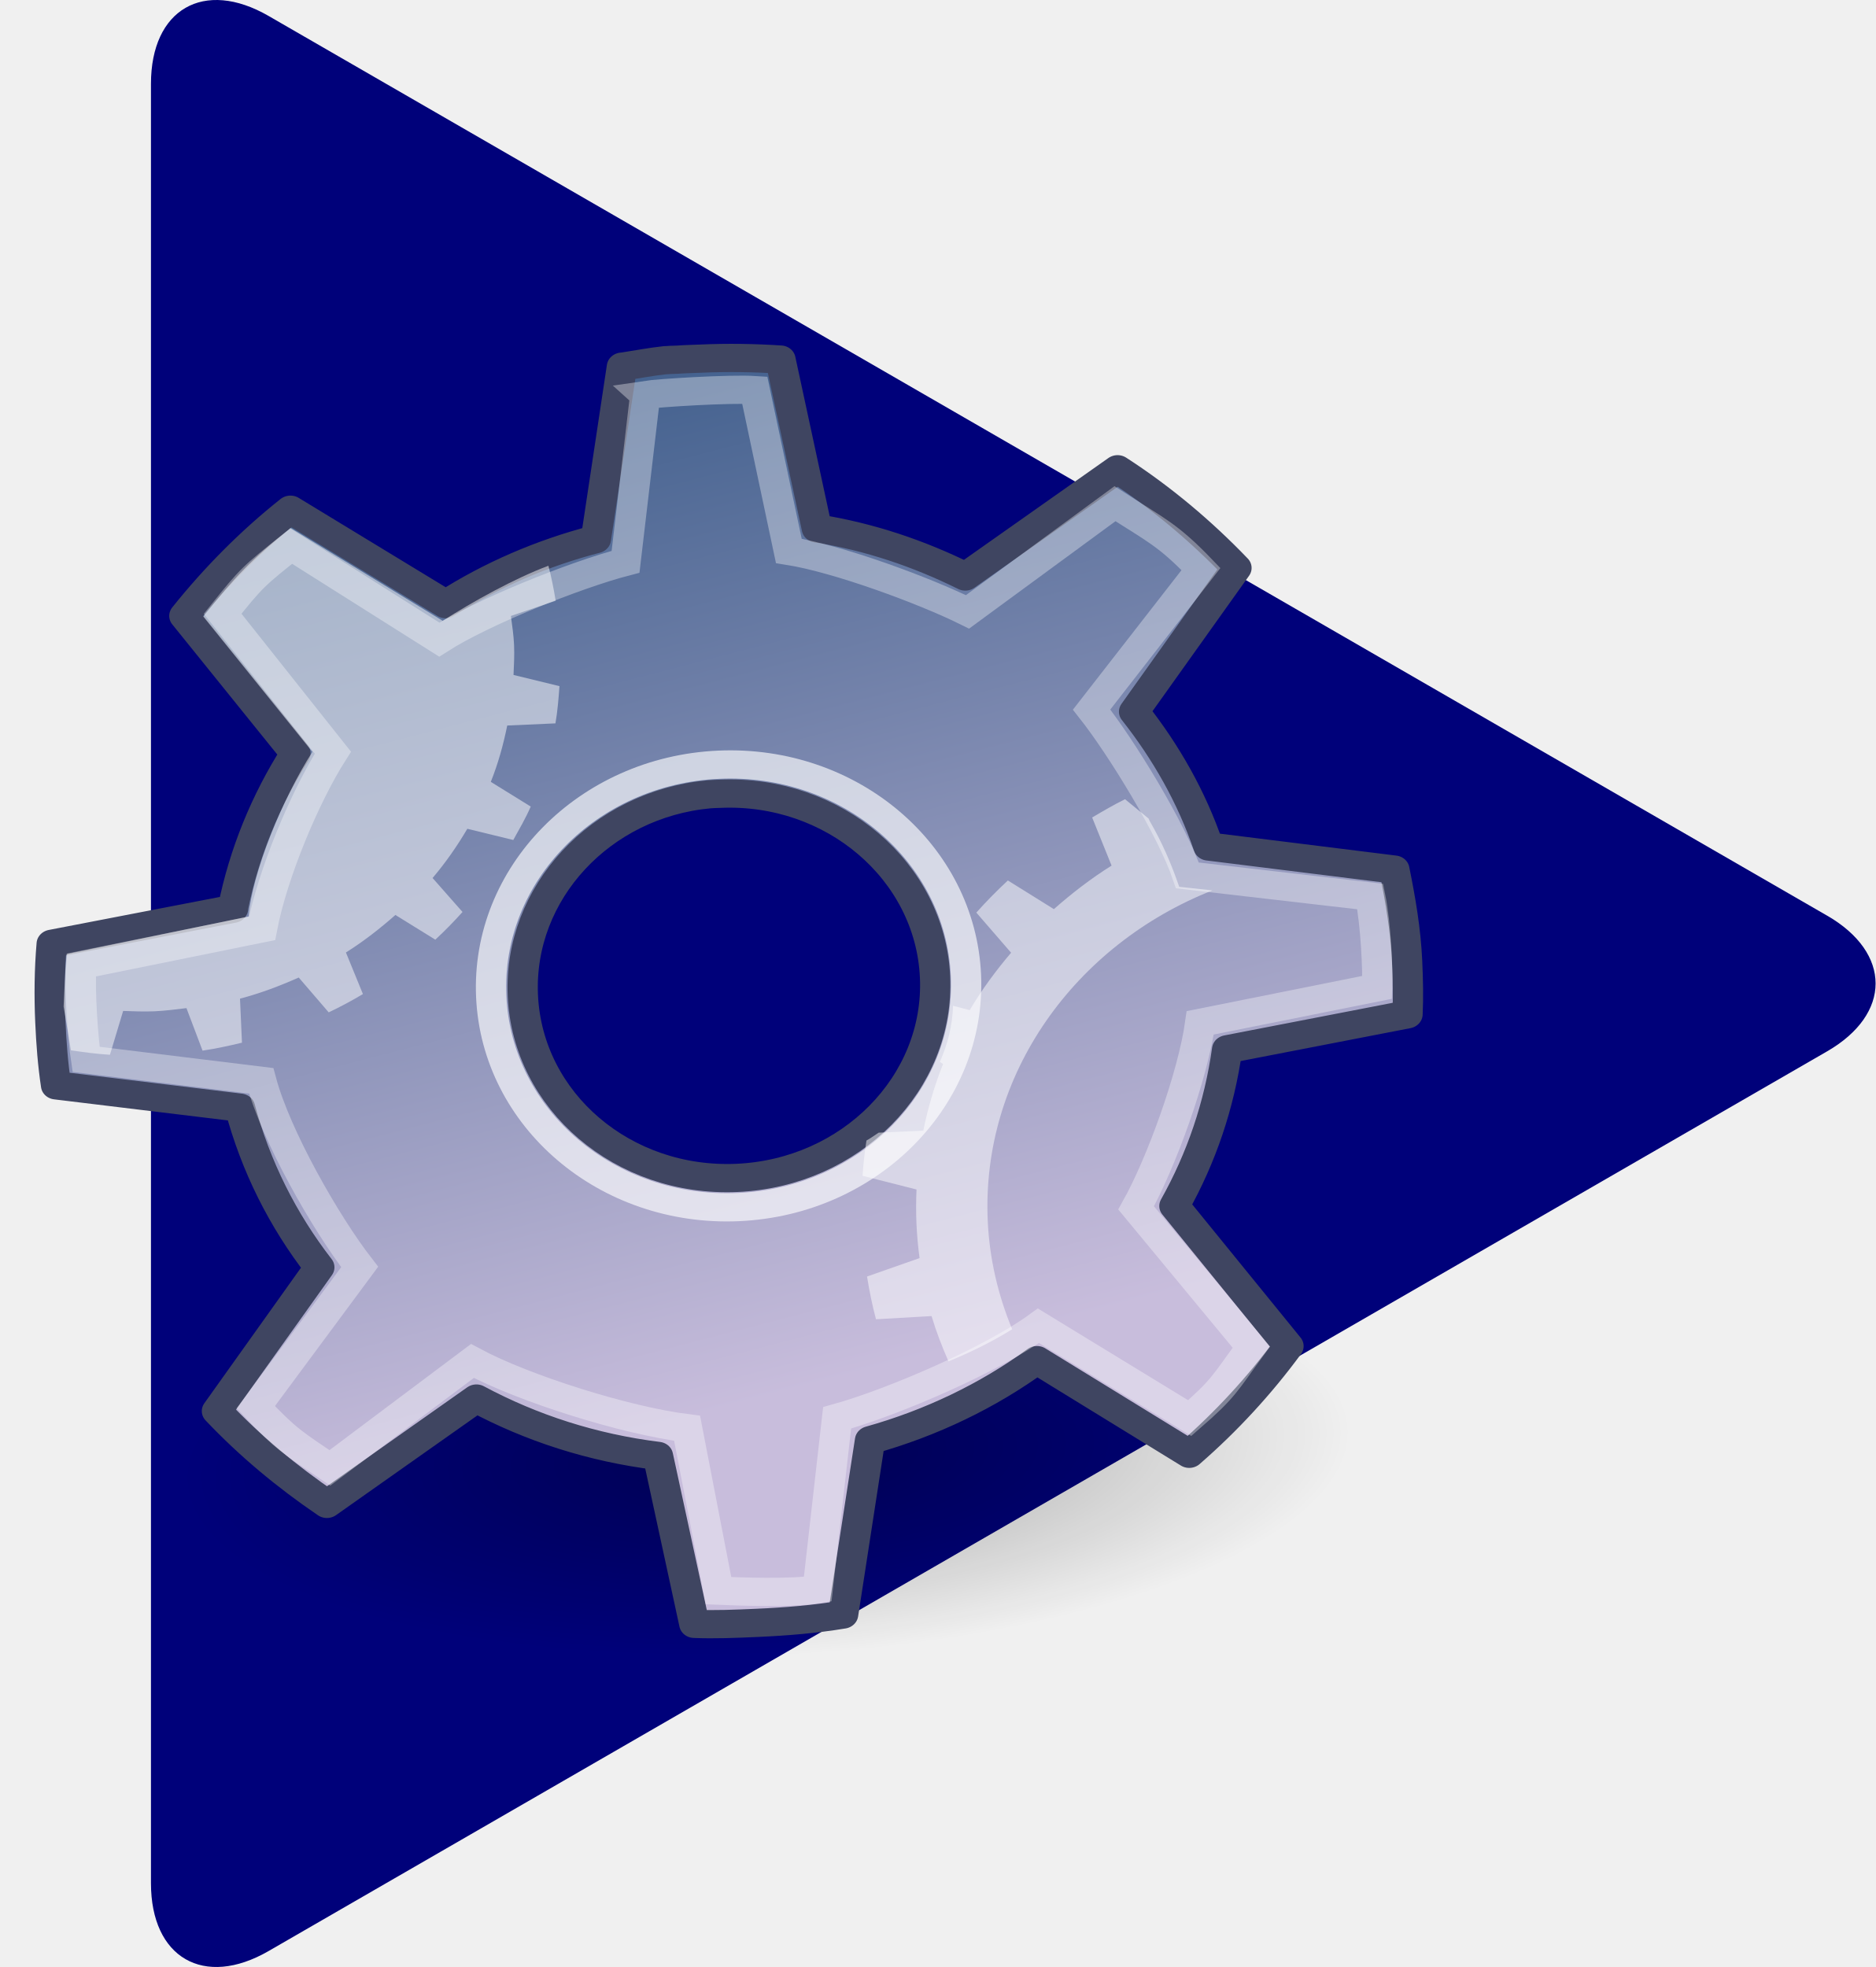
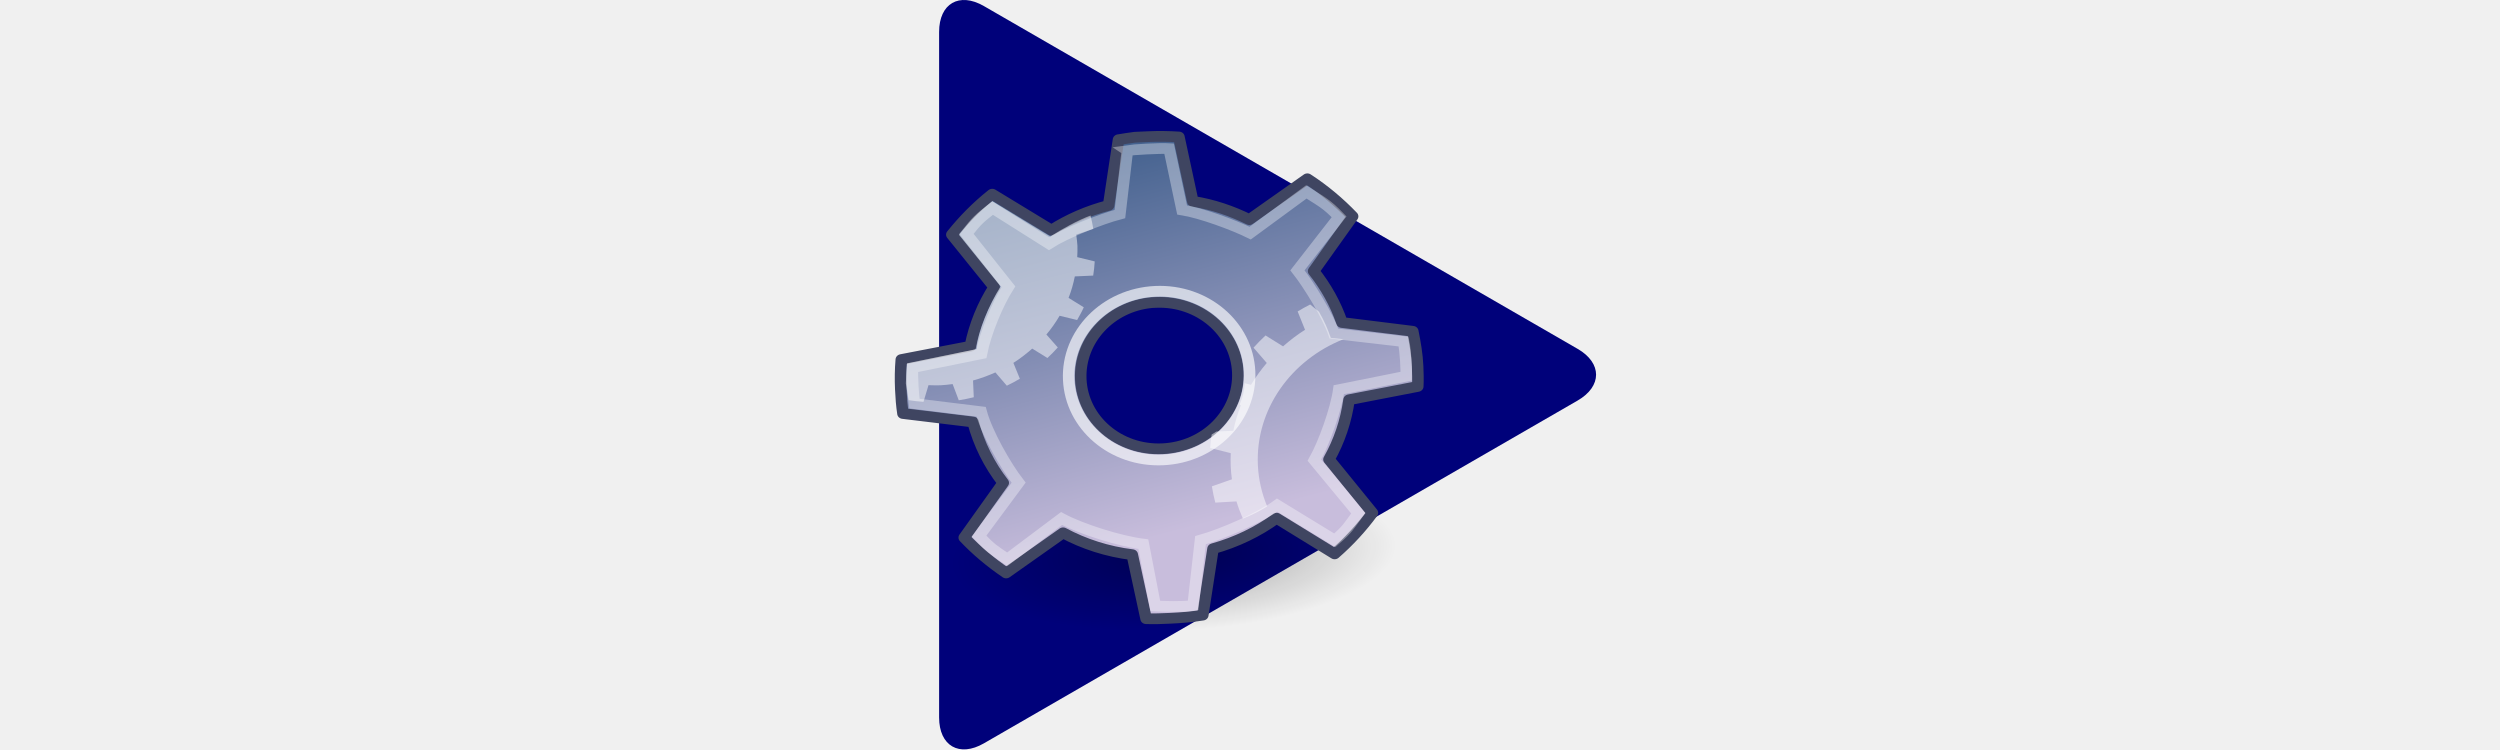
- <svg xmlns="http://www.w3.org/2000/svg" viewBox="169.444 233.801 64.023 67.153">
+ <svg xmlns="http://www.w3.org/2000/svg" viewBox="90.444 233.801 224.023 67.153">
  <defs>
    <radialGradient id="a" cx="14.288" cy="68.873" r="11.69" gradientTransform="matrix(1.3993 -2.2344e-7 8.1962e-8 .51326 4.3651 4.8393)" gradientUnits="userSpaceOnUse">
      <stop stop-opacity=".327" offset="0" />
      <stop stop-opacity="0" offset="1" />
    </radialGradient>
    <linearGradient id="b" x1="-34.312" x2="-23.631" y1="2.045" y2="48.846" gradientUnits="userSpaceOnUse">
      <stop stop-color="#184375" offset="0" />
      <stop stop-color="#c8bddc" offset="1" />
    </linearGradient>
  </defs>
  <g transform="matrix(0.118858, 0, 0, 0.118858, 85.87727, 193.0918)" style="">
    <g fill="#594A42">
      <path d="m1227.8 605.5l-447.59-258.42c-18.576-10.725-33.775-1.95-33.775 19.5v516.83c0 21.45 15.199 30.225 33.775 19.5l447.59-258.42c18.576-10.725 18.576-28.275 0-39z" style="paint-order: fill; fill: rgb(0, 1, 122);" />
    </g>
  </g>
  <g transform="matrix(1.032398, -0.046021, 0.042888, 0.962162, 168.6663, 246.2325)" style="">
    <path transform="matrix(1.1864 0 0 1.1864 -4.5397 -7.7947)" d="m44.286 38.714a19.929 9.837 0 1 1 -39.857 0 19.929 9.837 0 1 1 39.857 0z" fill="url(#a)" fill-rule="evenodd" />
    <path d="m22.7 0.947c-0.473 0.032-0.933 0.106-1.398 0.159h-0.032l-1.112 6.068c-1.812 0.413-3.517 1.113-5.051 2.065l-4.988-3.59c-1.348 1.047-2.575 2.268-3.654 3.59l3.463 5.051c-1.051 1.607-1.842 3.442-2.287 5.369-8e-5 0.009-6e-5 0.03 0 0.032l-6.036 0.953c-0.11 0.901-0.159 1.833-0.159 2.764 0 0.762 0.021 1.513 0.095 2.256l6.036 1.08c0.429 2.096 1.245 4.054 2.383 5.782l-3.59 4.924c1.028 1.276 2.215 2.438 3.495 3.463l5.083-3.495c1.776 1.133 3.76 1.928 5.909 2.319l0.953 6.004c0.677 0.062 1.372 0.064 2.065 0.064 0.979 0 1.913-0.037 2.859-0.159l1.144-6.131c2.041-0.508 3.958-1.389 5.623-2.573l4.893 3.558c1.269-1.079 2.429-2.32 3.431-3.654l-3.558-5.147c0.964-1.664 1.631-3.5 1.97-5.464l6.004-0.953c0.053-0.627 0.064-1.234 0.064-1.874 0-1.112-0.129-2.203-0.286-3.272l-6.1-1.112c-0.478-1.765-1.262-3.412-2.256-4.893l3.59-4.924c-1.113-1.361-2.382-2.618-3.781-3.685l-5.178 3.558c-1.488-0.88-3.09-1.556-4.829-1.938l-0.953-6.036c-0.867-0.102-1.742-0.159-2.637-0.159-0.242 0-0.491-0.008-0.731 0-0.117 0.004-0.233-0.007-0.349 0h-0.095zm0.826 15.44c0.116-0.006 0.232 0 0.349 0 3.761 0 6.83 3.07 6.83 6.83s-3.07 6.799-6.83 6.799-6.799-3.038-6.799-6.799c0-3.643 2.851-6.648 6.449-6.83z" fill="url(#b)" stroke="#3f4561" stroke-linecap="round" stroke-linejoin="round" />
    <path transform="matrix(.6166 0 0 .6166 9.382 8.5397)" d="m36.239 23.782a12.728 12.728 0 1 1 -25.456 0 12.728 12.728 0 1 1 25.456 0z" fill="none" opacity=".648" stroke="#fff" stroke-width="1.622" />
    <path d="m21.996 2.148-0.893 5.875c-1.699 0.387-4.824 1.57-6.261 2.462l-4.75-3.545c-1.264 0.981-1.351 1.048-2.361 2.287l3.434 5.093c-0.986 1.506-2.169 4.19-2.594 6.108l-6.018 1.014c-0.103 0.845-0.054 2.653 0.016 3.349l5.748 1.036c0.402 1.965 1.908 5.127 2.975 6.747l-3.635 4.803c0.964 1.196 1.157 1.306 2.356 2.266l4.861-3.561c1.665 1.062 4.97 2.354 6.985 2.721l0.798 5.801c0.635 0.058 2.389 0.22 3.275 0.106l0.893-6.039c1.913-0.476 5.218-1.833 6.779-2.943l4.855 3.508c1.189-1.012 1.2-1.164 2.139-2.414l-3.598-5.114c0.903-1.56 2.071-4.611 2.388-6.452l5.891-0.977c0.049-0.587 0.052-2.225-0.095-3.227l-6.002-1.036c-0.448-1.655-1.986-4.636-2.917-6.024l3.815-4.803c-1.043-1.276-1.431-1.451-2.742-2.451l-5.024 3.598c-1.395-0.825-4.177-2.083-5.807-2.441l-0.888-5.748c-0.813-0.096-3.159-0.053-3.624 0z" fill="none" opacity=".347" stroke="#fff" />
    <path d="m10.103,6.297c-1.348,1.047-1.937,1.675-3.015,2.997l3.402,4.965c-1.051,1.599-2.158,4.167-2.348,5.729l-6.062,1.044c-.069.563-.174,1.853-.174,1.853l.177,1.562c.428.088.84.171 1.281.219l.5-1.531c.344.028.68.062 1.031.062s.718-.034 1.062-.062l.469,1.531c.441-.048.885-.13 1.312-.219v-1.562c.686-.16 1.332-.388 1.969-.656l.938,1.281c.402-.182.776-.376 1.156-.594l-.5-1.5c.597-.362 1.162-.795 1.688-1.25l1.281.938c.326-.297.641-.612.938-.938l-.938-1.25c.455-.526.857-1.09 1.219-1.688l1.5.469c.218-.381.443-.754.625-1.156l-1.281-.938c.268-.637.465-1.283.625-1.969h1.594c.088-.428.139-.871.188-1.312l-1.5-.469c.029-.344.062-.711.062-1.062s-.034-.687-.062-1.031l1.5-.469c-.046-.42-.106-.842-.188-1.25-1.147.399-2.553,1.153-3.569,1.783l-4.88-3.527z" fill="#fff" opacity=".5" />
    <path d="m37.237,17.218c-.384.181-.747.386-1.113.596l.57,1.735c-.697.422-1.355.92-1.968,1.45l-1.476-1.088c-.38.346-.742.708-1.088,1.088l1.088,1.476c-.53.613-1.028,1.271-1.45,1.968l-.544-.181c-.048.7-.236,1.361-.518,1.968l.104.078c-.313.743-.565,1.53-.751,2.33h-1.476c-.136.085-.271.185-.414.259-.078.415-.135.817-.181,1.243l1.761.57c-.033.401-.052.807-.052,1.217s.018.816.052,1.217l-1.761.57c.056.515.13,1.029.233,1.528l1.838-.026c.128.55.303,1.107.492,1.631 .745-.287 1.474-.63 2.149-1.036-.412-1.216-.647-2.529-.647-3.884 0-5.198 3.292-9.637 7.897-11.341l-1.088-.181c-.223-.823-.511-1.629-.88-2.382-.011-.022-.015-.056-.026-.078l-.052-.052-.699-.673z" fill="#fff" opacity=".5" />
  </g>
</svg>
